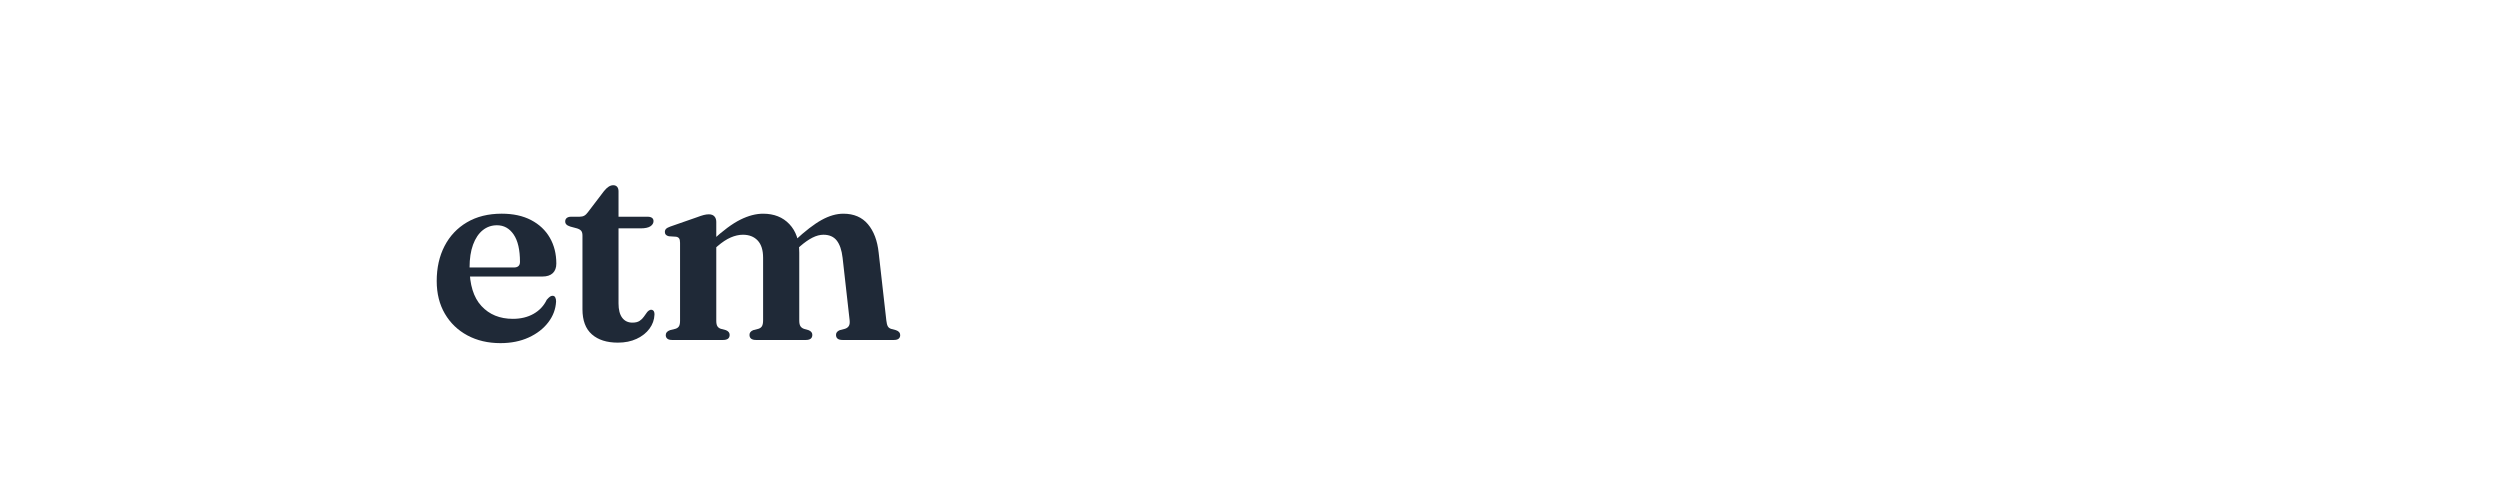
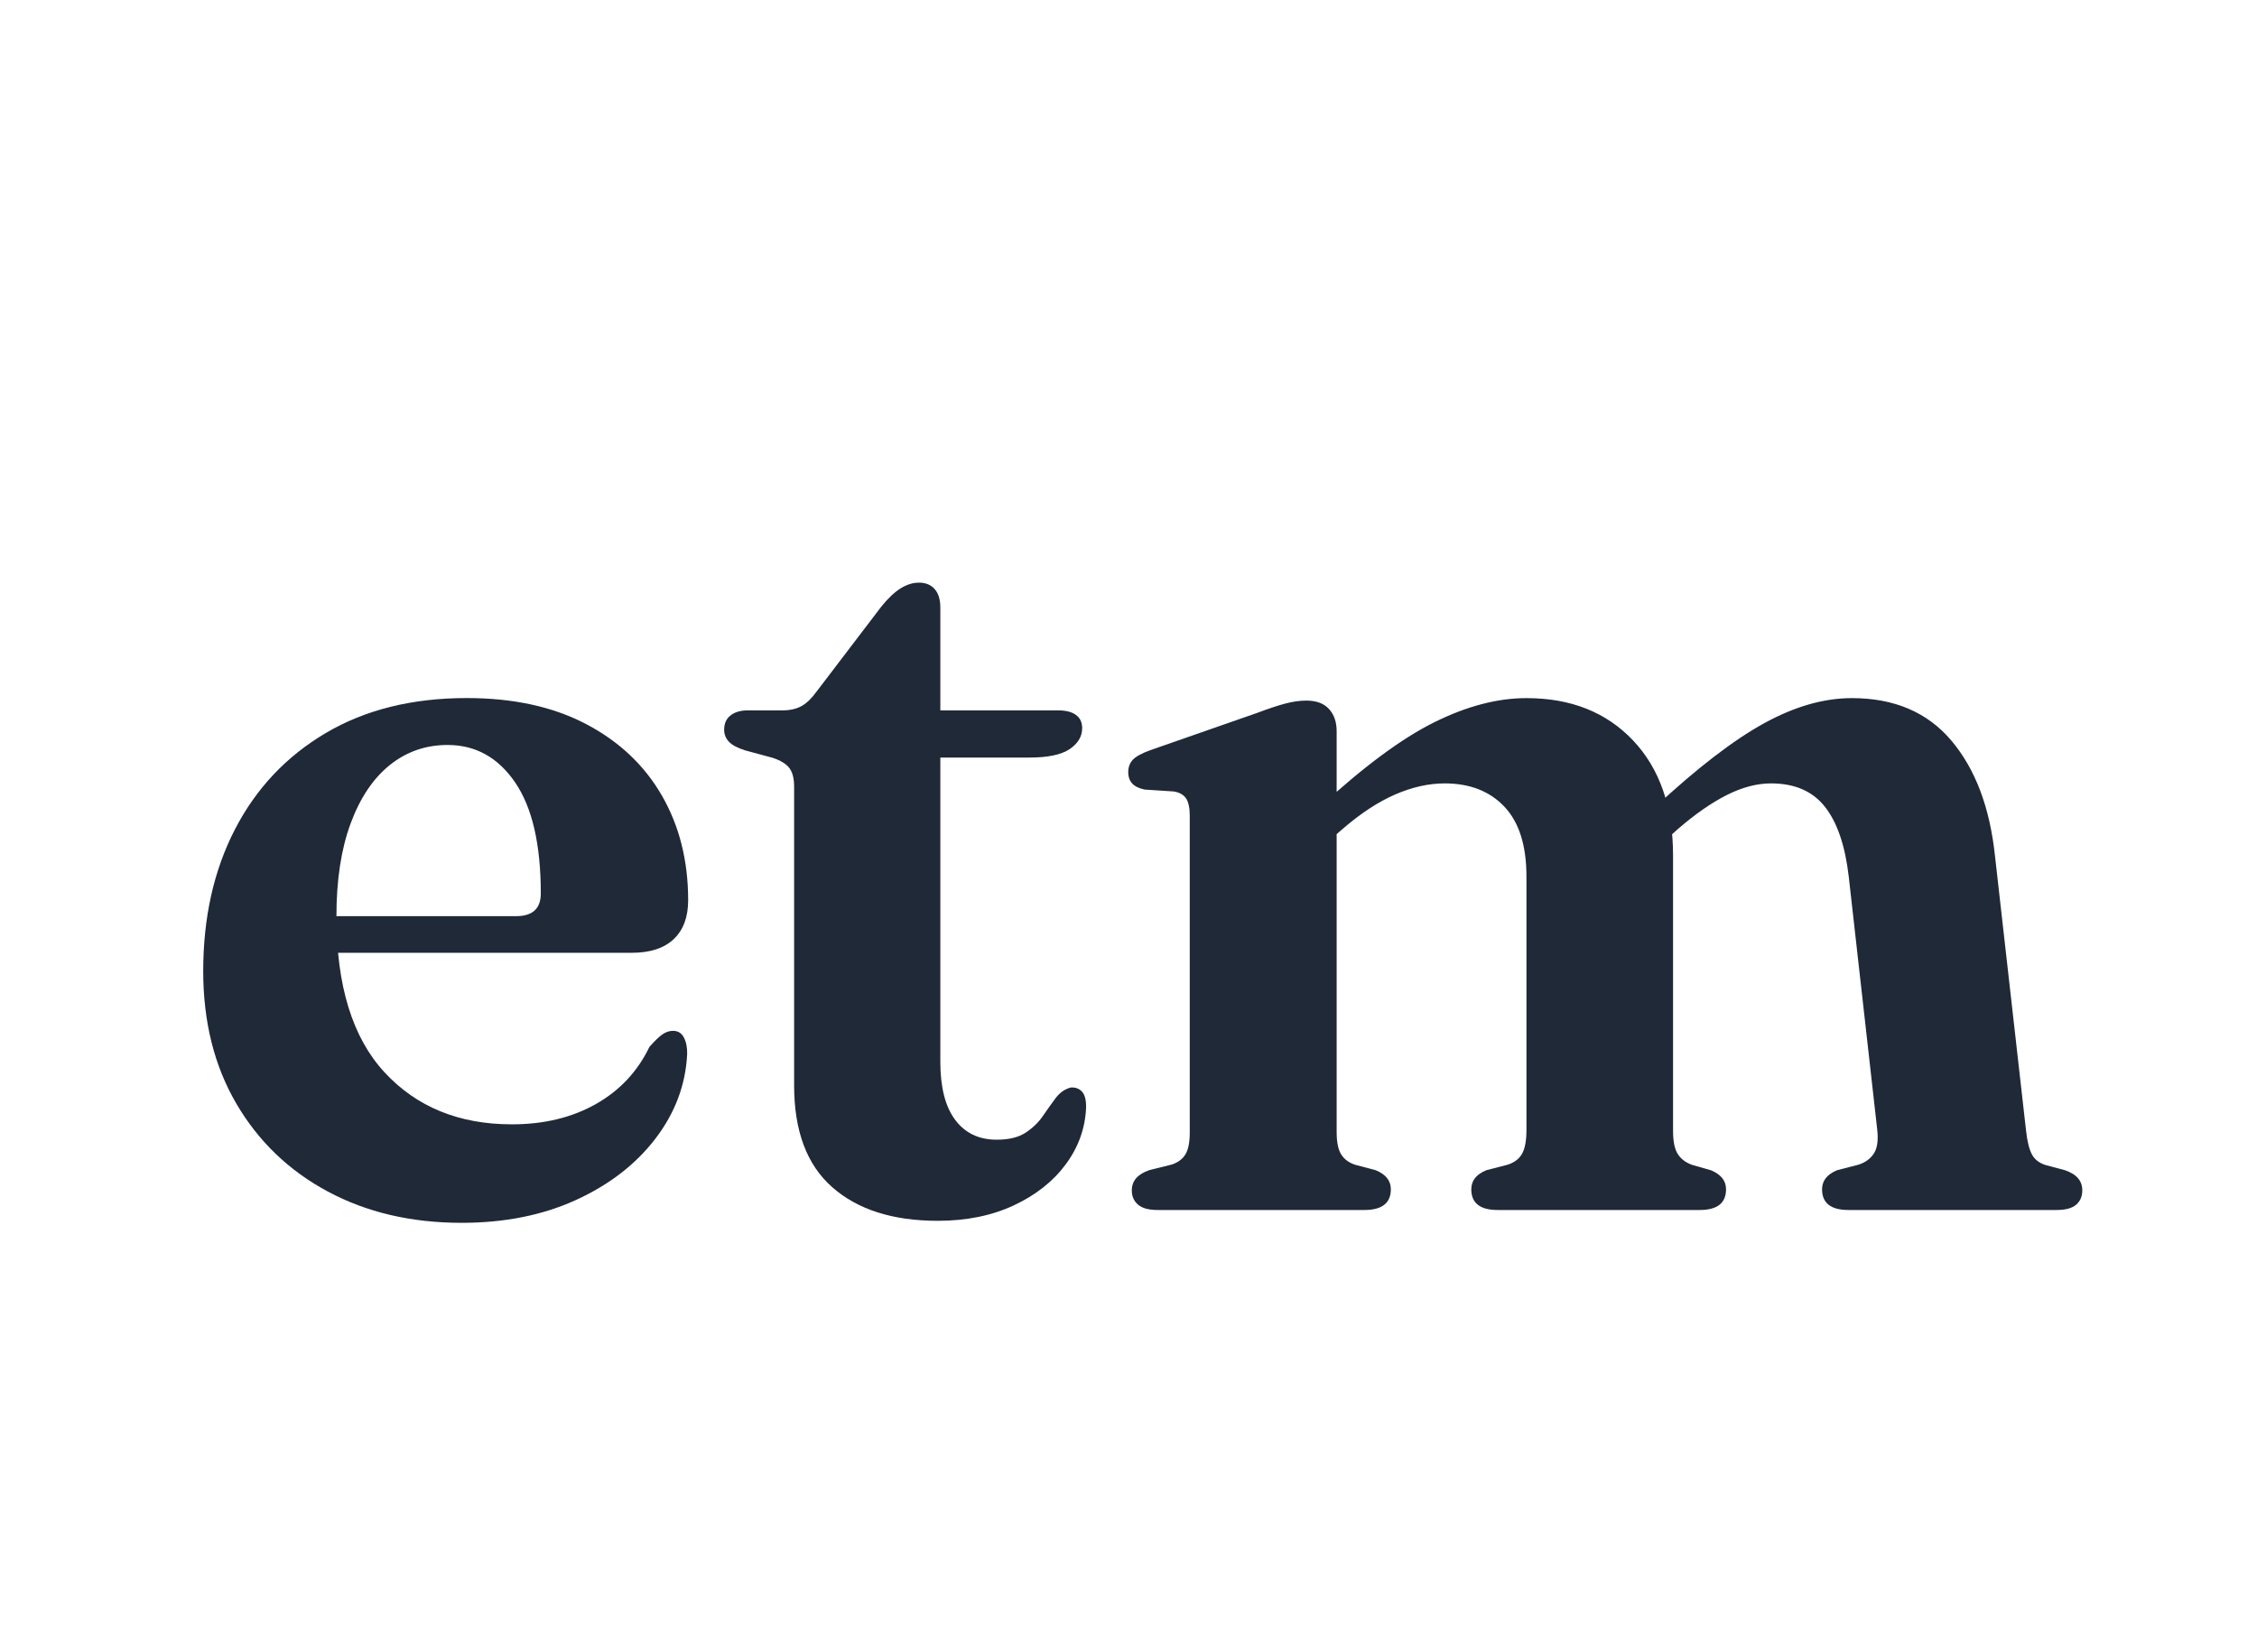
- <svg xmlns="http://www.w3.org/2000/svg" width="361.5" height="70.0" viewBox="0 0 361.5 70.0">
-   <g fill="#1f2937" transform="translate(61.90,49.16) scale(0.019,-0.019)">
+ <svg xmlns="http://www.w3.org/2000/svg" width="80.5" height="58.9" viewBox="0 0 80.5 58.9">
+   <g fill="#1f2937" transform="translate(6.00,43.16) scale(0.019,-0.019)">
    <path transform="translate(0.0,0)" d="M976.019 581.537Q976.019 534.16 948.912 508.509Q921.805 482.857 870.072 482.857H246.572V551.636H652.992Q699.388 551.636 699.388 594.161Q699.388 732.136 651.294 802.578Q603.199 873.019 524.443 873.019Q462.818 873.019 415.886 835.281Q368.953 797.543 342.354 725.544Q315.756 653.546 315.756 551.295Q315.756 356.11 406.054 258.463Q496.353 160.816 645.104 160.816Q735.456 160.816 802.744 198.882Q870.032 236.948 903.235 306.109Q918.717 323.697 928.158 330.026Q937.599 336.356 947.581 336.356Q961.535 336.356 968.041 323.71Q974.548 311.065 974.148 292.755Q969.903 206.387 914.675 134.111Q859.447 61.834 765.612 18.884Q671.776 -24.067 550.786 -24.067Q409.053 -24.067 299.493 34.715Q189.933 93.498 127.813 199.792Q65.692 306.086 65.692 448.546Q65.692 599.188 125.223 714.538Q184.755 829.887 295.842 895.495Q406.93 961.103 560.529 961.103Q691.214 961.103 784.258 912.35Q877.302 863.598 926.66 778.076Q976.019 692.554 976.019 581.537Z" />
    <path transform="translate(1011.0,0)" d="M123.566 848.929 71.676 862.97Q50.176 869.824 41.382 879.265Q32.588 888.706 32.588 901.705Q32.588 919.218 44.686 928.574Q56.785 937.93 76.609 937.93H141.392Q162.906 937.93 177.544 945.862Q192.181 953.793 207.366 974.923L327.459 1132.554Q346.108 1155.826 363.486 1166.791Q380.863 1177.755 398.204 1177.755Q417.191 1177.755 427.794 1165.667Q438.396 1153.578 438.396 1131.096V278.247Q438.396 206.399 466.284 169.187Q494.173 131.975 544.092 131.975Q578.544 131.975 598.556 145.201Q618.568 158.426 630.91 176.503Q643.253 194.58 654.853 210.035Q666.453 225.49 683.234 229.947Q696.419 230.863 704.378 222.159Q712.336 213.455 712.031 192.42Q709.619 134.139 673.917 85.863Q638.216 37.587 576.177 8.638Q514.138 -20.311 433.562 -20.311Q307.226 -20.311 235.584 42.707Q163.942 105.726 163.942 233.79V794.71Q163.942 818.223 154.817 829.941Q145.693 841.659 123.566 848.929ZM332.26 849.406 333.359 937.93H659.875Q681.144 937.93 692.903 929.482Q704.663 921.034 704.663 904.633Q704.663 881.1 681.147 865.253Q657.631 849.406 605.868 849.406Z" />
    <path transform="translate(1736.0,0)" d="M457.358 899.13V146.528Q457.358 118.012 465.823 104.467Q474.287 90.922 491.541 85.102L530.411 74.777Q559.1 63.24 559.1 38.937Q559.1 0 509.337 0H121.312Q96.298 0 84.578 9.98Q72.857 19.96 72.857 36.904Q72.857 50.119 80.941 59.606Q89.025 69.093 106.196 75.007L147.623 85.285Q165.06 90.936 173.341 104.167Q181.622 117.398 181.622 145.701V739.696Q181.622 762.735 174.516 772.966Q167.41 783.197 151.536 785.739L96.753 789.298Q80.565 792.857 73.335 800.973Q66.106 809.089 66.106 821.626Q66.106 836.319 74.945 845.467Q83.785 854.615 107.565 863.241L306.977 932.794Q340.475 945.392 361.352 950.861Q382.229 956.33 400.464 956.33Q428.664 956.33 443.011 940.552Q457.358 924.774 457.358 899.13ZM427.868 679.9 387.025 721.915 425.554 756.41Q549.015 870.143 640.497 915.562Q731.978 960.981 813.702 960.981Q938.478 960.981 1013.673 881.654Q1088.868 802.328 1088.868 665.102V148.318Q1088.868 118.449 1098.056 104.548Q1107.244 90.647 1125.328 84.519L1160.245 74.499Q1188.317 62.779 1188.317 38.937Q1188.317 0 1138.865 0H759.641Q710.122 0 710.122 38.937Q710.122 63.24 738.594 74.777L777.966 84.919Q797.275 90.983 805.478 105.695Q813.681 120.406 813.681 150.333V625.946Q813.681 713.245 772.341 757.061Q731.002 800.877 659.991 800.877Q615.238 800.877 567.234 780.072Q519.231 759.267 467.4 714.381ZM1058.645 679.9 1017.802 721.915 1055.781 756.96Q1173.362 866.19 1259.453 913.585Q1345.543 960.981 1424.502 960.981Q1543.956 960.981 1611.312 881.231Q1678.669 801.481 1693.174 664.919L1751.536 148.684Q1754.892 118.541 1762.585 104.263Q1770.279 89.986 1788.363 84.336L1824.113 74.824Q1841.193 68.971 1849.14 59.575Q1857.086 50.18 1857.086 36.904Q1857.086 19.869 1845.581 9.934Q1834.076 0 1808.692 0H1418.119Q1368.6 0 1368.6 38.937Q1368.6 63.117 1397.072 74.777L1436.444 84.919Q1455.753 90.922 1465.634 105.756Q1475.515 120.589 1472.159 150.699L1418.665 625.946Q1408.604 712.906 1374.041 756.892Q1339.478 800.877 1272.806 800.877Q1233.016 800.877 1189.701 779.009Q1146.386 757.141 1097.627 714.931Z" />
  </g>
</svg>
